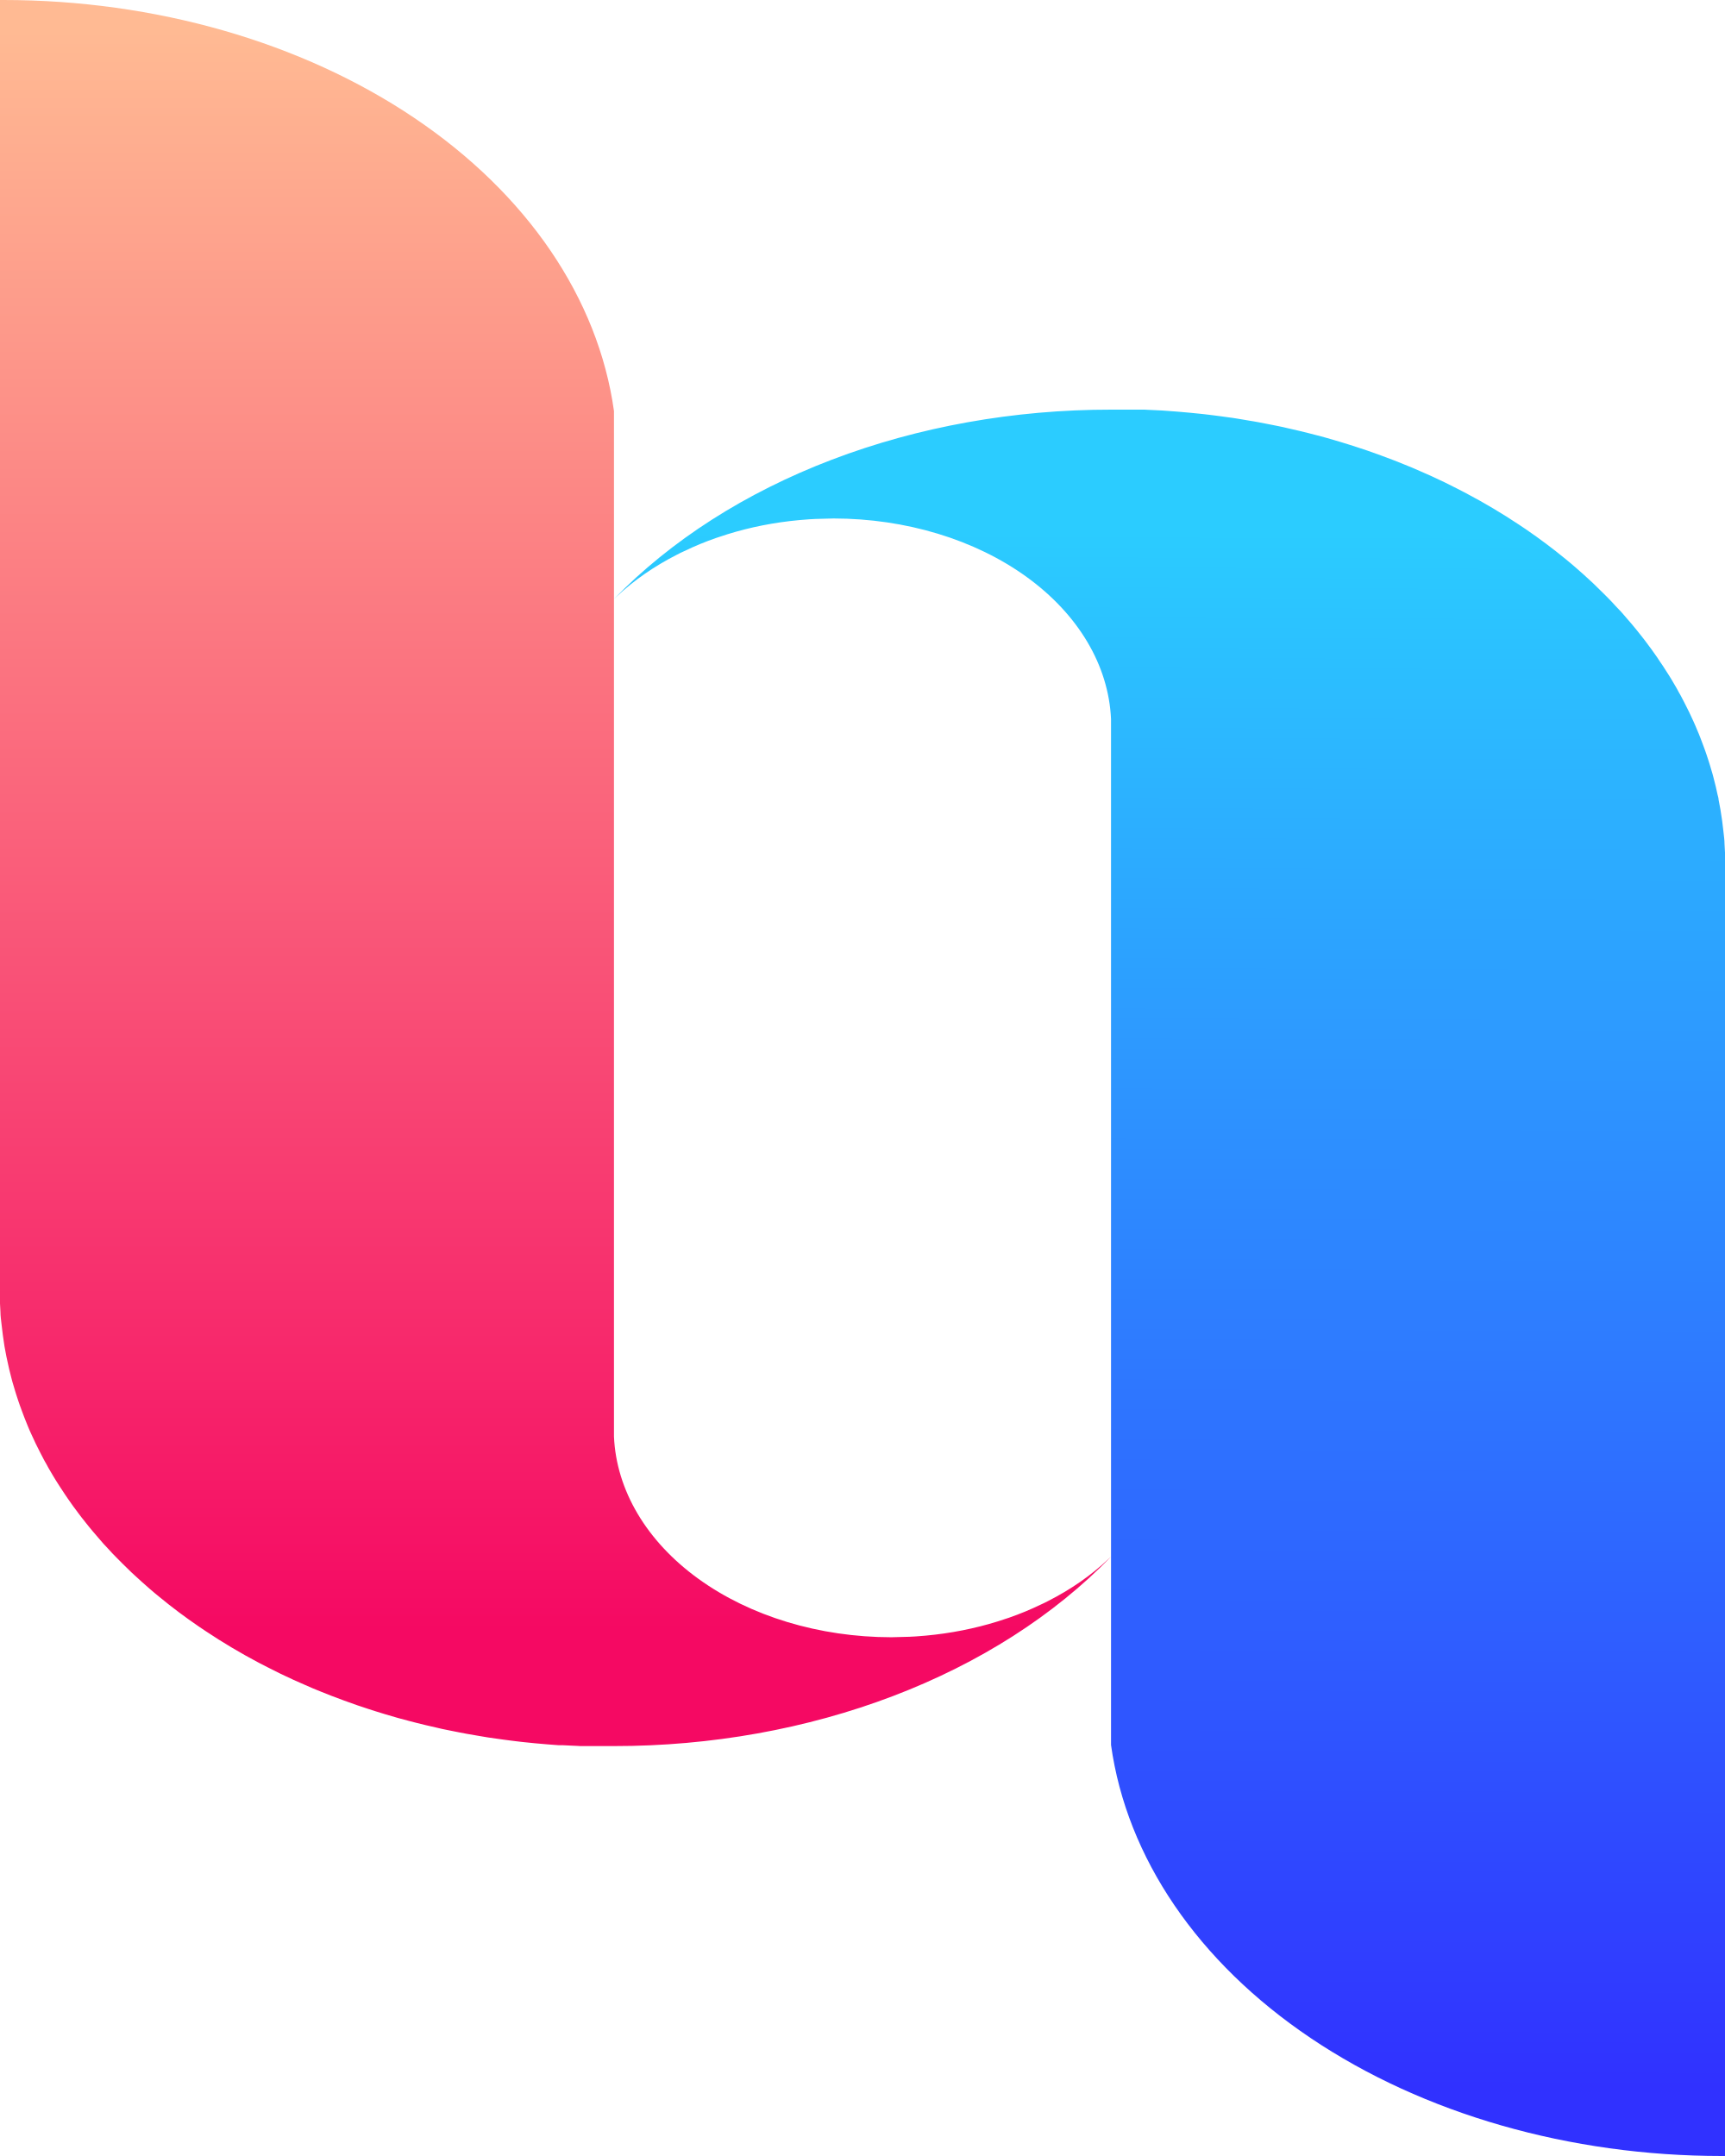
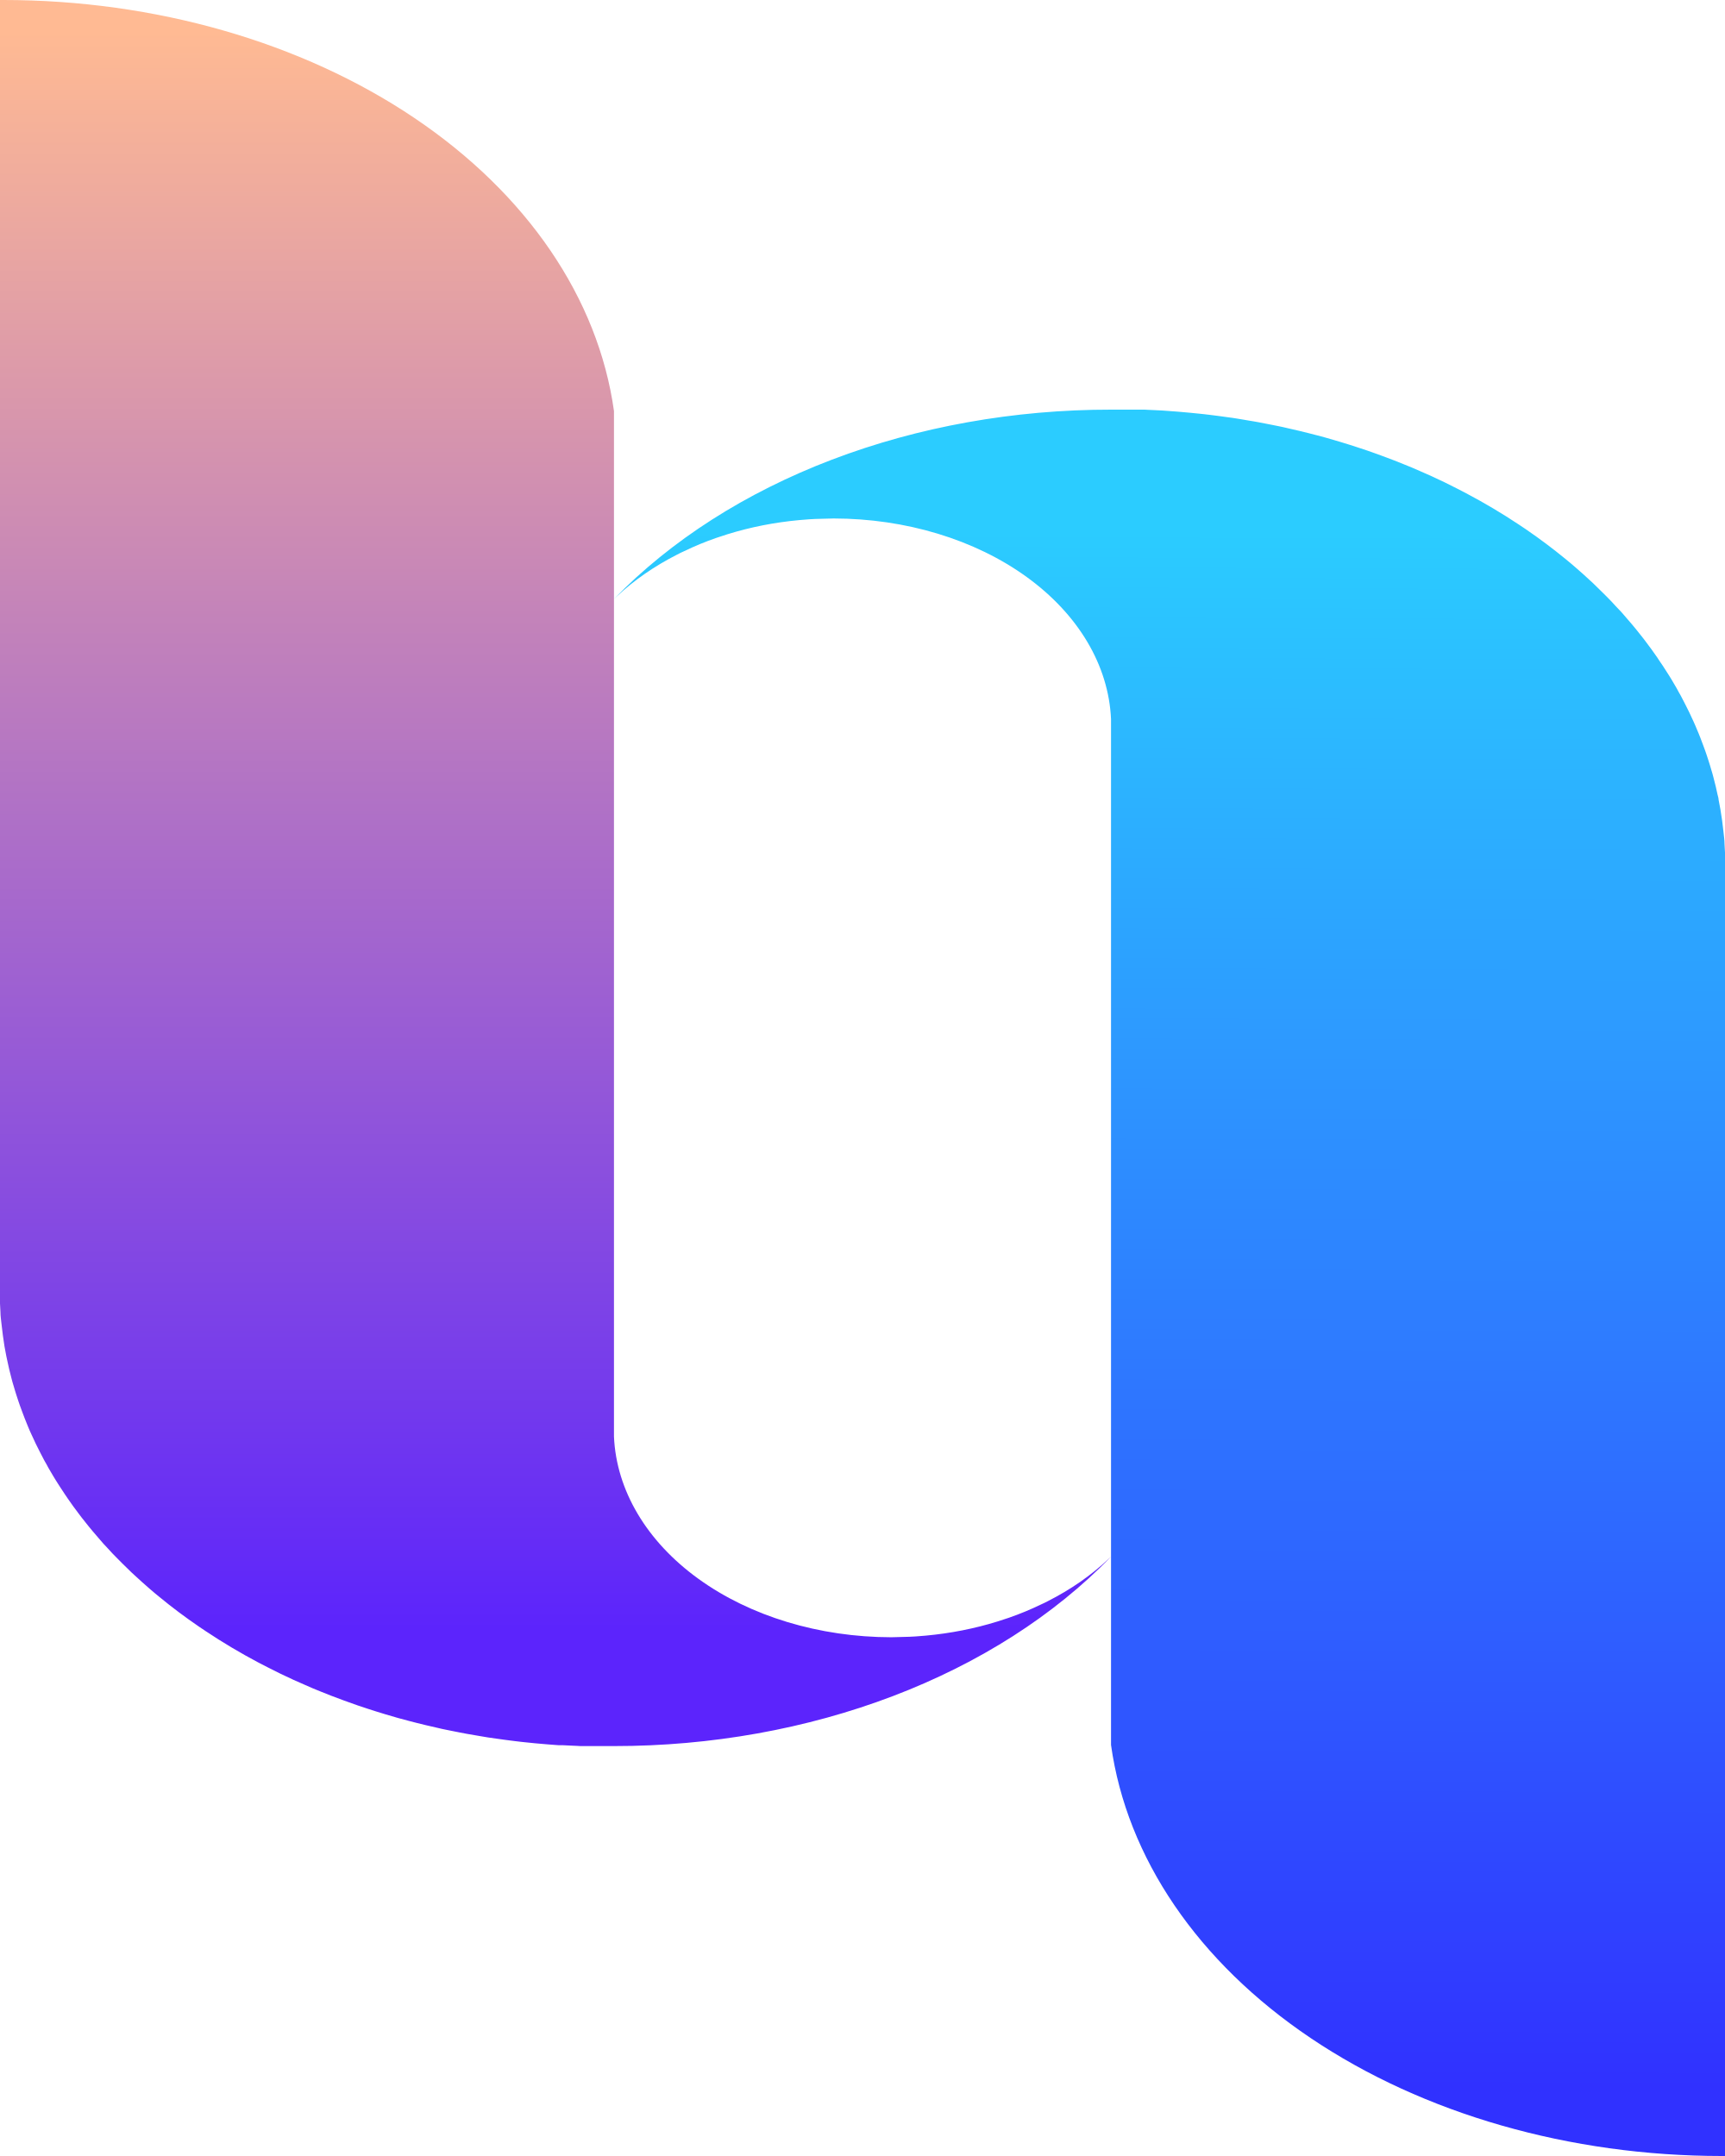
<svg xmlns="http://www.w3.org/2000/svg" width="80" height="100" viewBox="0 0 80 100" fill="none">
  <path d="M80 100V40.233C80 40 80 39.773 80 39.543L79.978 39.142C79.978 38.963 79.95 38.781 79.932 38.607C79.914 38.433 79.893 38.249 79.868 38.072C79.843 37.896 79.817 37.725 79.789 37.553C79.76 37.382 79.735 37.249 79.703 37.094C79.703 37.014 79.671 36.931 79.653 36.85C79.635 36.77 79.603 36.61 79.574 36.492C79.545 36.374 79.506 36.225 79.47 36.08C79.434 35.936 79.402 35.826 79.363 35.701C79.323 35.575 79.288 35.433 79.245 35.31C79.202 35.187 79.18 35.11 79.145 35.005C79.109 34.901 79.048 34.719 78.991 34.575C78.933 34.431 78.901 34.334 78.855 34.214C78.808 34.094 78.762 33.976 78.708 33.856C78.654 33.735 78.601 33.588 78.54 33.465C78.414 33.182 78.278 32.901 78.135 32.626L77.963 32.294C77.931 32.238 77.902 32.179 77.867 32.126C77.799 31.995 77.724 31.858 77.648 31.735C77.573 31.612 77.495 31.468 77.416 31.348C77.337 31.227 77.269 31.115 77.197 31.006C77.126 30.896 77.065 30.8 76.993 30.701C76.922 30.602 76.907 30.564 76.861 30.5L76.703 30.276C76.632 30.174 76.56 30.072 76.485 29.976C76.41 29.88 76.317 29.743 76.227 29.631C76.138 29.519 76.077 29.439 75.998 29.342C75.963 29.297 75.927 29.249 75.887 29.203L75.691 28.965C75.608 28.866 75.522 28.765 75.433 28.666C75.343 28.567 75.211 28.398 75.093 28.283C74.975 28.169 74.881 28.054 74.774 27.941C74.667 27.829 74.627 27.786 74.552 27.711C74.477 27.637 74.405 27.559 74.327 27.487C74.04 27.195 73.736 26.909 73.421 26.628C73.296 26.514 73.171 26.404 73.041 26.294C72.913 26.185 72.752 26.046 72.601 25.925C72.021 25.449 71.413 24.993 70.776 24.556C70.668 24.482 70.561 24.412 70.454 24.34C69.672 23.819 68.853 23.332 67.998 22.88L67.579 22.663C67.189 22.463 66.792 22.267 66.384 22.083C66.205 22.003 66.026 21.923 65.851 21.848C65.604 21.738 65.353 21.631 65.099 21.532C64.949 21.471 64.802 21.409 64.651 21.353C64.501 21.297 64.243 21.198 64.039 21.123C63.835 21.048 63.624 20.973 63.417 20.901C63.209 20.829 63.059 20.781 62.887 20.725L62.604 20.634L62.153 20.495C61.953 20.433 61.752 20.377 61.548 20.318C61.344 20.259 61.19 20.219 61 20.171L60.678 20.088C60.539 20.051 60.399 20.016 60.256 19.984C60.113 19.952 59.898 19.904 59.733 19.864C59.569 19.824 59.436 19.794 59.286 19.765L59.007 19.709C58.899 19.685 58.792 19.666 58.681 19.645C58.57 19.623 58.47 19.602 58.359 19.583C58.248 19.564 58.058 19.527 57.908 19.506C57.842 19.491 57.775 19.48 57.707 19.471L57.371 19.415C57.217 19.39 57.059 19.366 56.906 19.348C56.752 19.329 56.548 19.294 56.351 19.273C56.154 19.251 56.011 19.227 55.843 19.211L55.724 19.198C55.553 19.177 55.366 19.16 55.198 19.145L54.626 19.094C54.45 19.078 54.267 19.064 54.089 19.054L53.895 19.04L53.466 19.019C53.337 19.019 53.208 19.003 53.079 19H52.993C52.882 19 52.764 19 52.636 19H52.464H52.191H51.784H51.526C47.027 18.997 42.592 19.792 38.585 21.319C34.578 22.846 31.113 25.062 28.474 27.784C28.521 27.741 28.567 27.701 28.61 27.658C29.404 26.913 30.345 26.261 31.399 25.725C31.506 25.669 31.613 25.615 31.724 25.567C32.2 25.336 32.696 25.131 33.21 24.952L33.733 24.781C34.799 24.449 35.922 24.228 37.069 24.123L37.527 24.086L37.827 24.07C38.103 24.07 38.379 24.048 38.661 24.048C42.002 24.051 45.211 25.023 47.611 26.759C50.011 28.495 51.414 30.859 51.526 33.353C51.526 33.457 51.526 33.562 51.526 33.663C51.526 33.765 51.526 33.872 51.526 33.976V80.936C52.257 86.167 55.555 91.01 60.785 94.53C66.015 98.051 72.806 99.999 79.846 100H80Z" fill="url(#paint0_linear_0_11)" />
  <path d="M0 0V59.767C0 60 0 60.227 0 60.457L0.021 60.858C0.021 61.037 0.05 61.219 0.068 61.393C0.086 61.567 0.107 61.751 0.132 61.928C0.157 62.104 0.183 62.276 0.208 62.447L0.294 62.906L0.347 63.15C0.372 63.27 0.397 63.39 0.426 63.508C0.455 63.626 0.494 63.775 0.53 63.92C0.566 64.064 0.598 64.174 0.637 64.299C0.677 64.425 0.712 64.567 0.755 64.69C0.798 64.813 0.82 64.891 0.855 64.995C0.891 65.099 0.952 65.281 1.009 65.425C1.067 65.57 1.095 65.666 1.145 65.786C1.196 65.906 1.238 66.024 1.289 66.144C1.339 66.265 1.4 66.412 1.46 66.535C1.586 66.818 1.722 67.099 1.865 67.374L2.037 67.706C2.069 67.762 2.098 67.821 2.133 67.874C2.201 68.005 2.277 68.142 2.352 68.265C2.427 68.388 2.506 68.532 2.584 68.652C2.663 68.773 2.728 68.885 2.803 68.995C2.878 69.104 2.935 69.201 3.003 69.299C3.071 69.398 3.093 69.436 3.139 69.5L3.297 69.725C3.368 69.826 3.44 69.928 3.515 70.024C3.59 70.12 3.683 70.257 3.773 70.369C3.862 70.481 3.923 70.561 4.002 70.658C4.038 70.703 4.073 70.751 4.113 70.797L4.31 71.035C4.392 71.134 4.478 71.235 4.567 71.334C4.657 71.433 4.789 71.602 4.907 71.717L5.222 72.059L5.448 72.289C5.519 72.364 5.595 72.441 5.67 72.513C5.96 72.805 6.26 73.091 6.579 73.372C6.704 73.487 6.83 73.596 6.958 73.706C7.087 73.816 7.248 73.955 7.399 74.075C7.975 74.551 8.587 75.008 9.224 75.444C9.332 75.519 9.435 75.588 9.546 75.66C10.326 76.181 11.145 76.668 11.998 77.12L12.421 77.337C12.811 77.537 13.208 77.733 13.616 77.917C13.795 77.997 13.974 78.078 14.149 78.152C14.396 78.262 14.643 78.369 14.898 78.468C15.048 78.529 15.198 78.591 15.348 78.647C15.499 78.703 15.757 78.802 15.961 78.877C16.165 78.952 16.376 79.027 16.583 79.099C16.791 79.171 16.941 79.219 17.113 79.275L17.396 79.366C17.543 79.414 17.697 79.46 17.847 79.505C17.997 79.551 18.248 79.623 18.452 79.682C18.656 79.74 18.81 79.781 19 79.829L19.322 79.912C19.461 79.949 19.601 79.984 19.744 80.016C19.887 80.048 20.102 80.096 20.267 80.136C20.431 80.177 20.564 80.206 20.714 80.235L20.993 80.291C21.101 80.315 21.208 80.334 21.319 80.356C21.43 80.377 21.53 80.398 21.641 80.417C21.752 80.436 21.942 80.473 22.092 80.495C22.158 80.509 22.225 80.521 22.293 80.529L22.629 80.586C22.783 80.61 22.94 80.634 23.094 80.652C23.248 80.671 23.452 80.706 23.649 80.727C23.846 80.749 23.989 80.773 24.157 80.789L24.276 80.802C24.447 80.823 24.634 80.84 24.802 80.856L25.374 80.906C25.55 80.922 25.732 80.936 25.911 80.947H26.105L26.534 80.968C26.663 80.968 26.792 80.984 26.921 80.987H27.007C27.118 80.987 27.236 80.987 27.365 80.987H27.536H27.805H28.217H28.474C32.973 80.989 37.408 80.194 41.415 78.667C45.422 77.141 48.888 74.925 51.526 72.203L51.386 72.329C50.594 73.075 49.655 73.727 48.601 74.262C48.494 74.318 48.386 74.372 48.276 74.42C47.8 74.651 47.304 74.856 46.79 75.035L46.267 75.206C45.201 75.538 44.078 75.759 42.932 75.864L42.473 75.901L42.173 75.917C41.897 75.917 41.621 75.939 41.339 75.939C37.998 75.936 34.789 74.964 32.389 73.228C29.989 71.492 28.586 69.128 28.474 66.634C28.474 66.529 28.474 66.425 28.474 66.323C28.474 66.222 28.474 66.115 28.474 66.011V19.064C27.743 13.834 24.445 8.991 19.215 5.47C13.985 1.949 7.194 0.001 0.154 0H0Z" fill="url(#paint1_linear_0_11)" />
  <defs>
    <linearGradient id="paint0_linear_0_11" x1="54.028" y1="96.751" x2="54.283" y2="24.71" gradientUnits="userSpaceOnUse">
      <stop stop-color="#3031FF" />
      <stop offset="1" stop-color="#2BCCFF" />
    </linearGradient>
    <linearGradient id="paint1_linear_0_11" x1="25.765" y1="1.43" x2="25.765" y2="75.591" gradientUnits="userSpaceOnUse">
      <stop stop-color="#FFBA93" />
-       <stop offset="1" stop-color="#F50963" />
+       <stop offset="1" stop-color="#5C24FC" />
    </linearGradient>
  </defs>
</svg>
